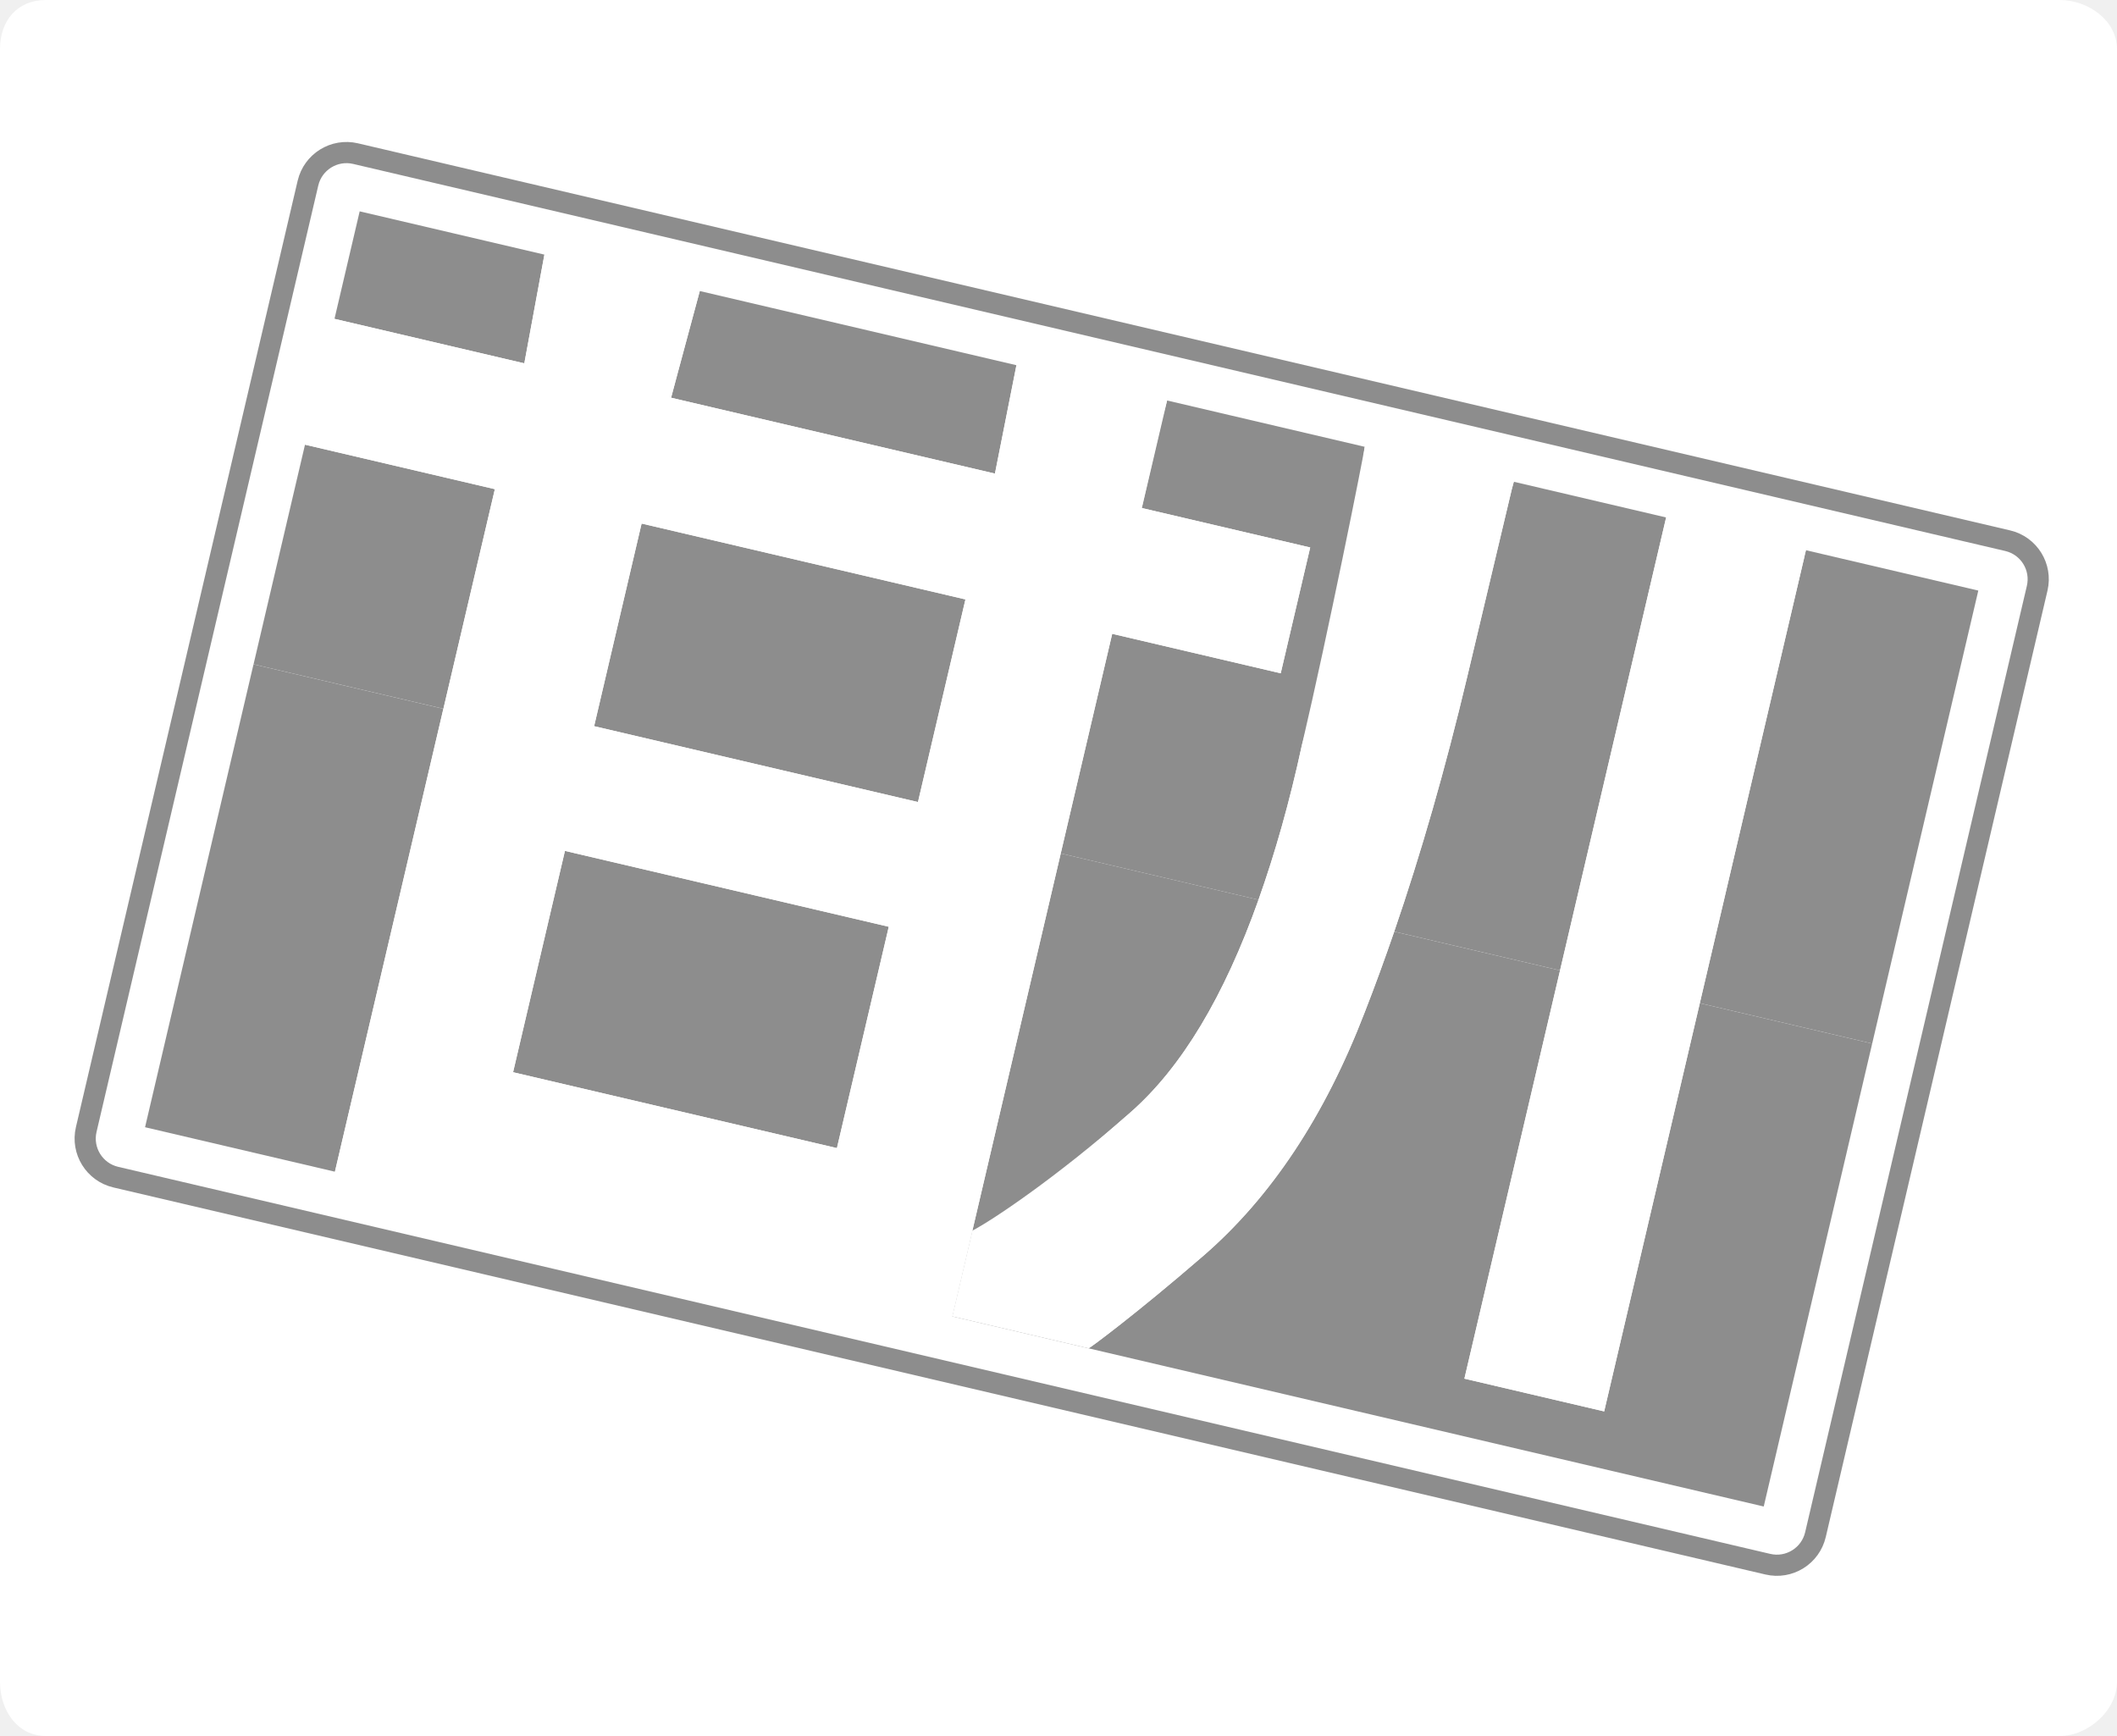
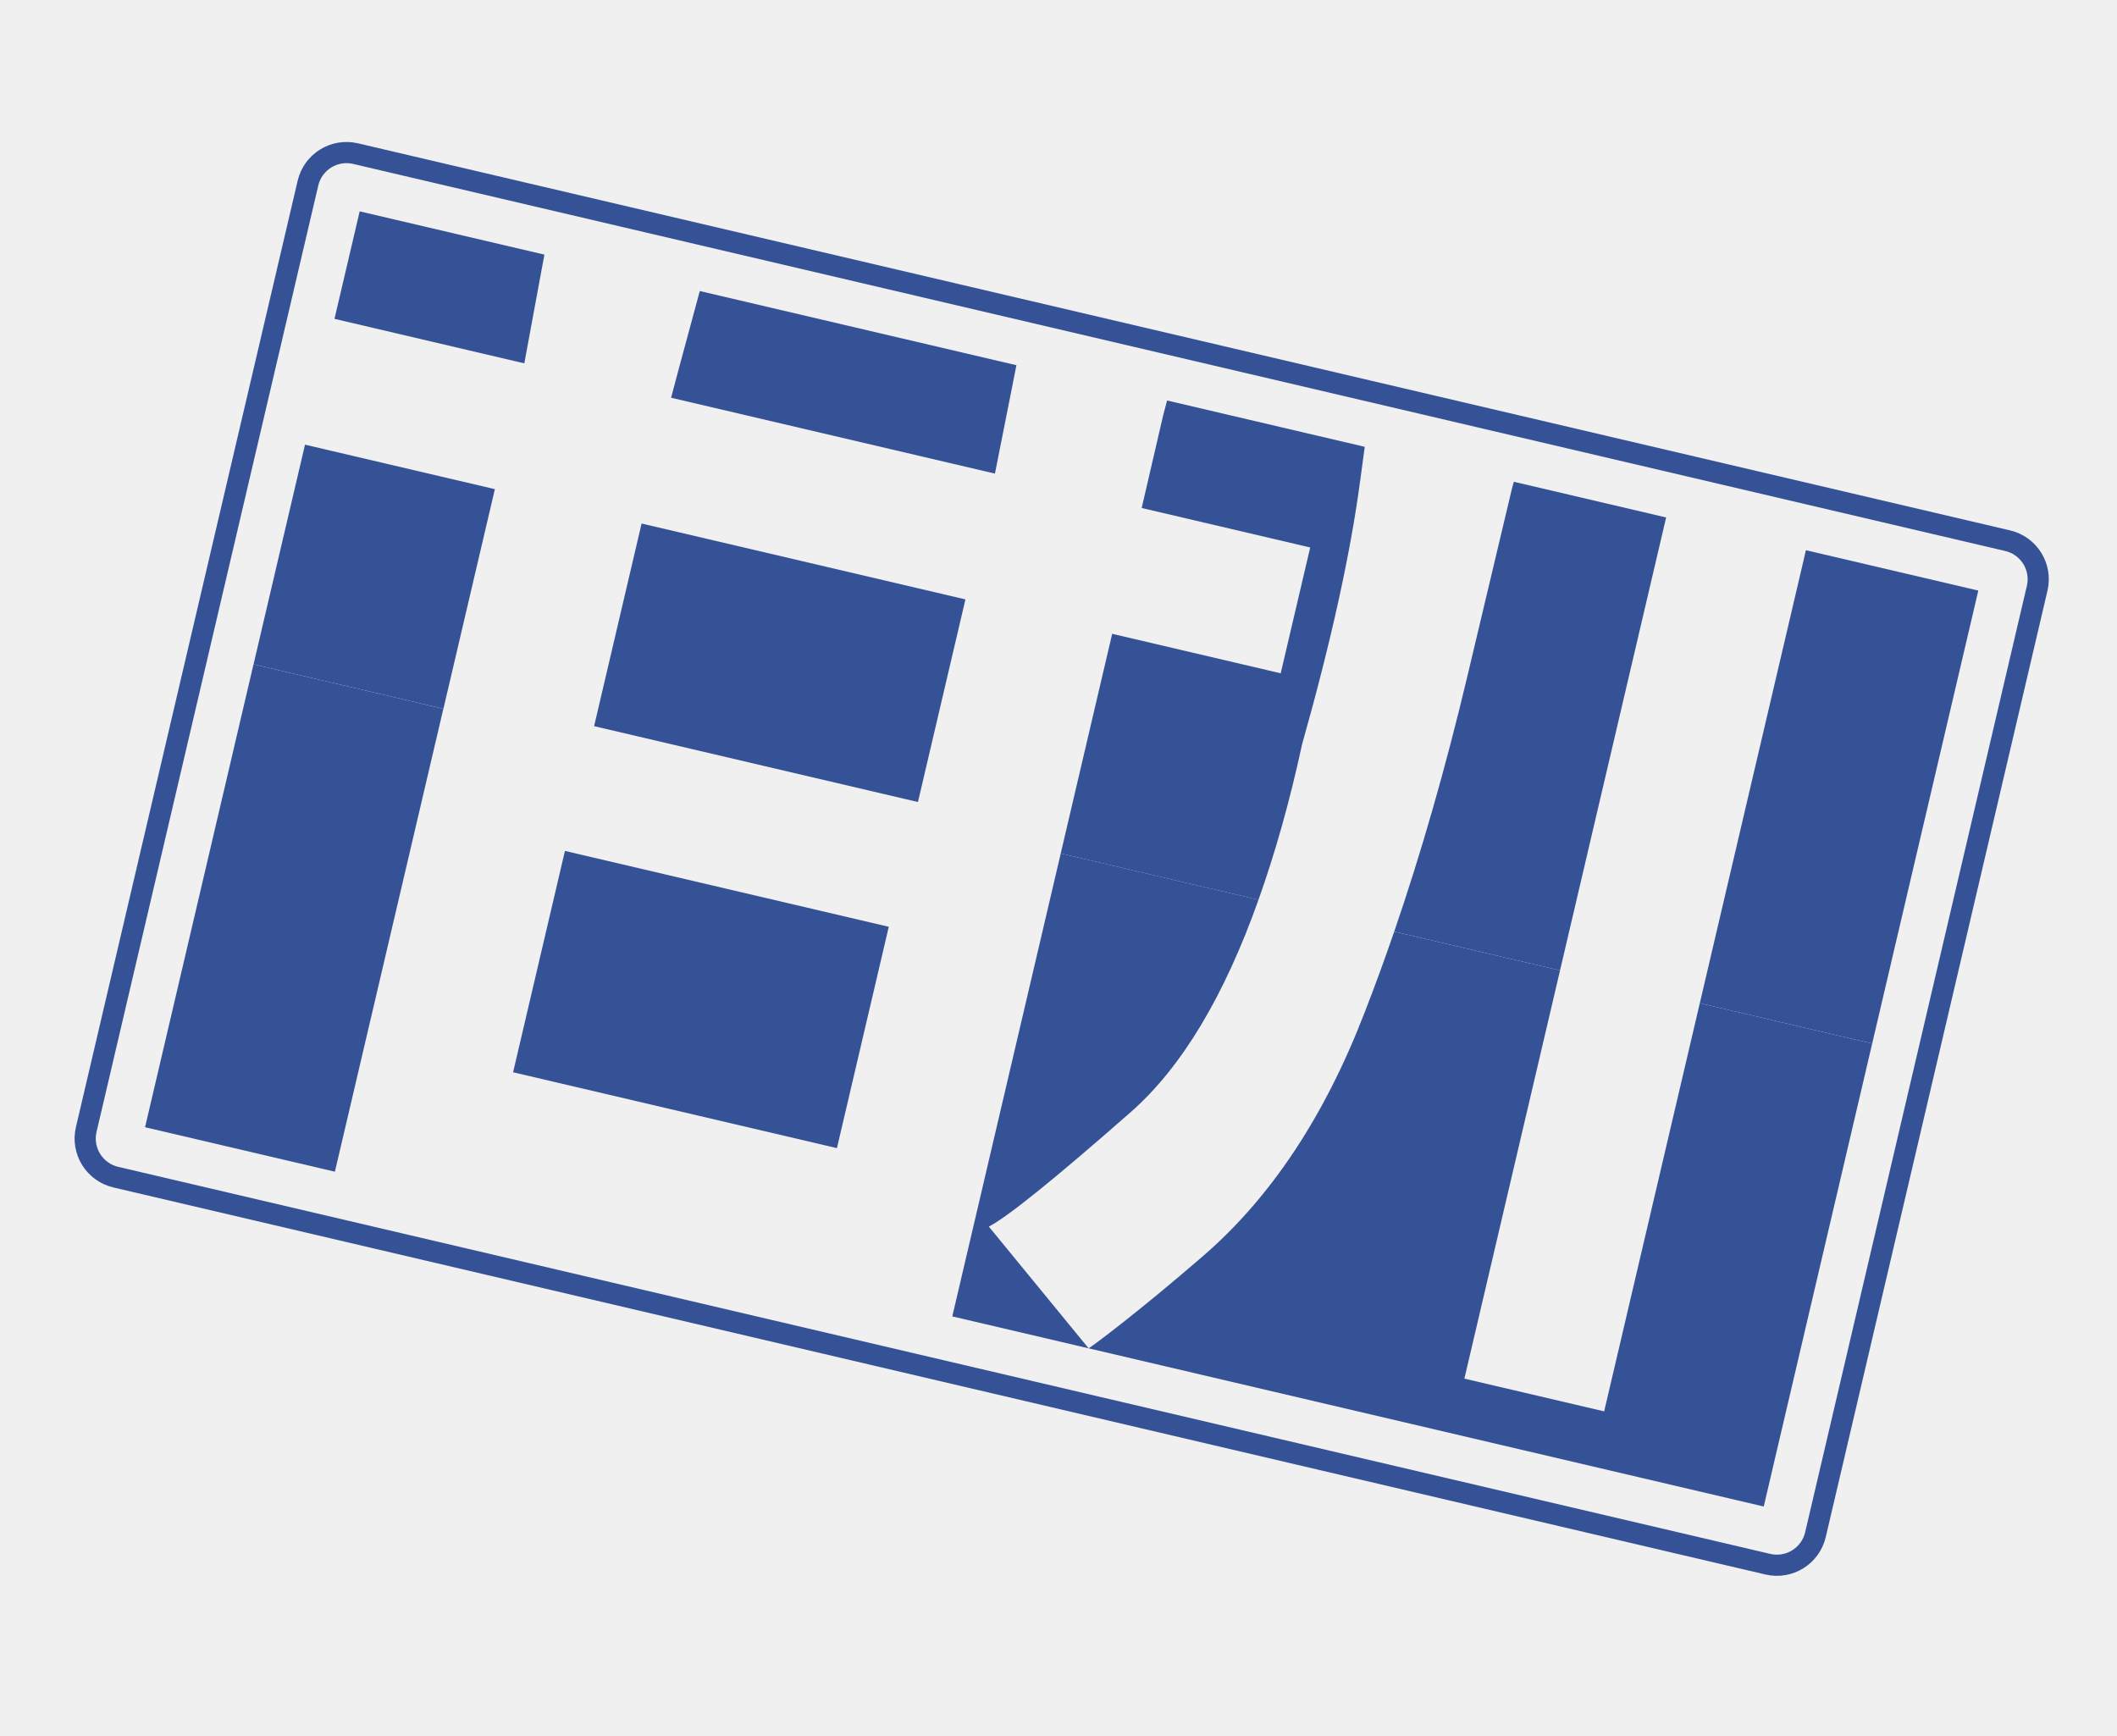
<svg xmlns="http://www.w3.org/2000/svg" version="1.1" id="Layer_1" x="0px" y="0px" width="100px" height="82px" viewBox="0 0 100 82" enable-background="new 0 0 100 82" xml:space="preserve">
  <g>
-     <path fill="#FFFFFF" d="M100,79.441C100,80.787,98.639,82,97.291,82H2.169C0.822,82,0,80.787,0,79.441V2.318   C0,0.971,0.822,0,2.169,0h95.122C98.639,0,100,0.971,100,2.318V79.441z" />
+     <path fill="none" d="M100,79.441C100,80.787,98.639,82,97.291,82H2.169C0.822,82,0,80.787,0,79.441V2.318   C0,0.971,0.822,0,2.169,0h95.122C98.639,0,100,0.971,100,2.318V79.441z" />
    <g opacity="0.8">
-       <polygon fill="#717171" points="25.716,12.027 16.99,9.983 15.8,15.061 24.767,17.163   " />
-       <path fill="#717171" d="M53.929,23.995l7.96,1.865l-1.393,5.943l-7.96-1.865l-2.431,10.375l9.342,2.189    c0.774-2.176,1.467-4.602,2.056-7.331c1.373-4.861,2.289-9.02,2.748-12.473c0.079-0.587,0.148-1.105,0.215-1.593l-9.337-2.188    c-0.062,0.227-0.185,0.7-0.185,0.7L53.929,23.995z" />
-       <path fill="#717171" d="M31.7,18.787l15.298,3.584l1.015-5.12l-14.957-3.504c-0.068,0.259-0.142,0.522-0.219,0.809    C32.124,17.192,31.743,18.603,31.7,18.787z" />
-       <rect x="28.979" y="26.392" transform="matrix(0.9736 0.2281 -0.2281 0.9736 8.1126 -7.5768)" fill="#717171" width="15.712" height="9.831" />
-       <path fill="#717171" d="M69.305,31.978c-1.032,4.338-2.183,8.343-3.447,12.026l7.833,1.834l4.299-18.354l0.713-3.042l-7.195-1.686    c-0.032,0.116-0.062,0.221-0.094,0.346C71.406,23.137,70.702,26.096,69.305,31.978z" />
-       <path fill="#717171" d="M80.293,47.386l8.143,1.907l4.648-19.839l0.365-1.558l-8.143-1.907c-0.037,0.134-0.062,0.264-0.094,0.401    L80.293,47.386z" />
-       <path fill="#717171" d="M80.293,47.386l-4.518,19.28l-6.602-1.547l4.518-19.281l-7.833-1.834    c-0.452,1.312-0.916,2.589-1.397,3.817c-1.883,4.897-4.425,8.735-7.629,11.504c-3.202,2.77-5.376,4.369-5.411,4.361l-4.712-5.748    c0.879-0.451,3.11-2.252,6.69-5.395c2.425-2.127,4.433-5.496,6.049-10.042l-9.342-2.189L44.983,62.18l38.33,8.98l5.123-21.867    L80.293,47.386z" />
-       <rect x="25.253" y="41.841" transform="matrix(-0.9736 -0.2281 0.2281 -0.9736 54.576 100.729)" fill="#717171" width="15.712" height="10.739" />
-       <rect x="2.67" y="38.757" transform="matrix(0.2281 -0.9736 0.9736 0.2281 -31.4909 47.0037)" fill="#717171" width="22.459" height="9.211" />
-       <rect x="13.07" y="21.915" transform="matrix(0.9736 0.2281 -0.2281 0.9736 6.6813 -3.3141)" fill="#717171" width="9.212" height="10.656" />
-       <path fill="#FFFFFF" d="M20.944,33.481l-5.122,21.865l29.161,6.834l5.123-21.867L20.944,33.481z M39.533,54.23l-15.298-3.584    l2.45-10.456l15.298,3.584L39.533,54.23z" />
-       <path fill="#FFFFFF" d="M20.944,33.481l29.162,6.832l2.431-10.375l2.593-11.02l-7.117-1.668l-1.015,5.12L31.7,18.787l1.355-5.04    l-7.339-1.72l-0.949,5.136L15.8,15.061l-1.394,5.943l8.969,2.102L20.944,33.481z M30.307,24.73l15.298,3.584l-2.242,9.572    l-15.298-3.584L30.307,24.73z" />
-       <polygon fill="#FFFFFF" points="52.537,29.938 60.497,31.803 61.889,25.86 53.929,23.995 55.129,18.918 55.129,18.918   " />
-       <rect x="71.343" y="46.352" transform="matrix(-0.9736 -0.2281 0.2281 -0.9736 134.6631 128.0705)" fill="#FFFFFF" width="6.781" height="19.802" />
-       <path fill="#FFFFFF" d="M53.399,52.545c-3.58,3.143-6.589,5.131-7.467,5.584l-0.949,4.051l6.438,1.508    c0.035,0.008,2.209-1.592,5.411-4.361c3.204-2.77,5.746-6.607,7.629-11.504c0.481-1.229,0.945-2.506,1.397-3.817l-6.41-1.502    C57.832,47.049,55.824,50.418,53.399,52.545z" />
-       <path fill="#FFFFFF" d="M61.503,35.171c-0.589,2.729-1.281,5.155-2.056,7.331l6.41,1.502c1.265-3.684,2.415-7.688,3.447-12.026    c1.396-5.882,2.101-8.841,2.109-8.876c0.031-0.125,0.062-0.229,0.094-0.346l-7.042-1.65C64.4,21.593,62.741,29.892,61.503,35.171z    " />
-       <path fill="#FFFFFF" d="M73.691,45.838l6.602,1.548l4.92-20.996c0.031-0.138,0.057-0.268,0.094-0.401l-6.604-1.547l-0.713,3.042    L73.691,45.838z" />
-       <path fill="none" stroke="#717171" stroke-miterlimit="10" d="M85.756,72.49c-0.236,1.006-1.242,1.631-2.248,1.395L5.468,55.602    c-1.006-0.236-1.63-1.242-1.395-2.248L14.547,8.651c0.235-1.006,1.241-1.63,2.247-1.395l78.042,18.284    c1.006,0.235,1.629,1.242,1.393,2.247L85.756,72.49z" />
+       <polygon fill="#082B81" points="25.716,12.027 16.99,9.983 15.8,15.061 24.767,17.163   " />
+       <path fill="#082B81" d="M53.929,23.995l7.96,1.865l-1.393,5.943l-7.96-1.865l-2.431,10.375l9.342,2.189    c0.774-2.176,1.467-4.602,2.056-7.331c1.373-4.861,2.289-9.02,2.748-12.473c0.079-0.587,0.148-1.105,0.215-1.593l-9.337-2.188    c-0.062,0.227-0.185,0.7-0.185,0.7L53.929,23.995z" />
+       <path fill="#082B81" d="M31.7,18.787l15.298,3.584l1.015-5.12l-14.957-3.504c-0.068,0.259-0.142,0.522-0.219,0.809    C32.124,17.192,31.743,18.603,31.7,18.787z" />
+       <rect x="28.979" y="26.392" transform="matrix(0.9736 0.2281 -0.2281 0.9736 8.1126 -7.5768)" fill="#082B81" width="15.712" height="9.831" />
+       <path fill="#082B81" d="M69.305,31.978c-1.032,4.338-2.183,8.343-3.447,12.026l7.833,1.834l4.299-18.354l0.713-3.042l-7.195-1.686    c-0.032,0.116-0.062,0.221-0.094,0.346C71.406,23.137,70.702,26.096,69.305,31.978z" />
+       <path fill="#082B81" d="M80.293,47.386l8.143,1.907l4.648-19.839l0.365-1.558l-8.143-1.907c-0.037,0.134-0.062,0.264-0.094,0.401    L80.293,47.386z" />
+       <path fill="#082B81" d="M80.293,47.386l-4.518,19.28l-6.602-1.547l4.518-19.281l-7.833-1.834    c-0.452,1.312-0.916,2.589-1.397,3.817c-1.883,4.897-4.425,8.735-7.629,11.504c-3.202,2.77-5.376,4.369-5.411,4.361l-4.712-5.748    c0.879-0.451,3.11-2.252,6.69-5.395c2.425-2.127,4.433-5.496,6.049-10.042l-9.342-2.189L44.983,62.18l38.33,8.98l5.123-21.867    L80.293,47.386z" />
+       <rect x="25.253" y="41.841" transform="matrix(-0.9736 -0.2281 0.2281 -0.9736 54.576 100.729)" fill="#082B81" width="15.712" height="10.739" />
+       <rect x="2.67" y="38.757" transform="matrix(0.2281 -0.9736 0.9736 0.2281 -31.4909 47.0037)" fill="#082B81" width="22.459" height="9.211" />
+       <rect x="13.07" y="21.915" transform="matrix(0.9736 0.2281 -0.2281 0.9736 6.6813 -3.3141)" fill="#082B81" width="9.212" height="10.656" />
+       <path fill="none" d="M20.944,33.481l-5.122,21.865l29.161,6.834l5.123-21.867L20.944,33.481z M39.533,54.23l-15.298-3.584    l2.45-10.456l15.298,3.584L39.533,54.23z" />
+       <path fill="none" d="M20.944,33.481l29.162,6.832l2.431-10.375l2.593-11.02l-7.117-1.668l-1.015,5.12L31.7,18.787l1.355-5.04    l-7.339-1.72l-0.949,5.136L15.8,15.061l-1.394,5.943l8.969,2.102L20.944,33.481z M30.307,24.73l15.298,3.584l-2.242,9.572    l-15.298-3.584L30.307,24.73z" />
+       <polygon fill="none" points="52.537,29.938 60.497,31.803 61.889,25.86 53.929,23.995 55.129,18.918 55.129,18.918   " />
+       <rect x="71.343" y="46.352" transform="matrix(-0.9736 -0.2281 0.2281 -0.9736 134.6631 128.0705)" fill="none" width="6.781" height="19.802" />
+       <path fill="none" d="M53.399,52.545c-3.58,3.143-6.589,5.131-7.467,5.584l-0.949,4.051l6.438,1.508    c0.035,0.008,2.209-1.592,5.411-4.361c3.204-2.77,5.746-6.607,7.629-11.504c0.481-1.229,0.945-2.506,1.397-3.817l-6.41-1.502    C57.832,47.049,55.824,50.418,53.399,52.545z" />
+       <path fill="none" d="M61.503,35.171c-0.589,2.729-1.281,5.155-2.056,7.331l6.41,1.502c1.265-3.684,2.415-7.688,3.447-12.026    c1.396-5.882,2.101-8.841,2.109-8.876c0.031-0.125,0.062-0.229,0.094-0.346l-7.042-1.65C64.4,21.593,62.741,29.892,61.503,35.171z    " />
+       <path fill="none" d="M73.691,45.838l6.602,1.548l4.92-20.996c0.031-0.138,0.057-0.268,0.094-0.401l-6.604-1.547l-0.713,3.042    L73.691,45.838z" />
+       <path fill="none" stroke="#082B81" stroke-miterlimit="10" d="M85.756,72.49c-0.236,1.006-1.242,1.631-2.248,1.395L5.468,55.602    c-1.006-0.236-1.63-1.242-1.395-2.248L14.547,8.651c0.235-1.006,1.241-1.63,2.247-1.395l78.042,18.284    c1.006,0.235,1.629,1.242,1.393,2.247L85.756,72.49z" />
    </g>
  </g>
</svg>
